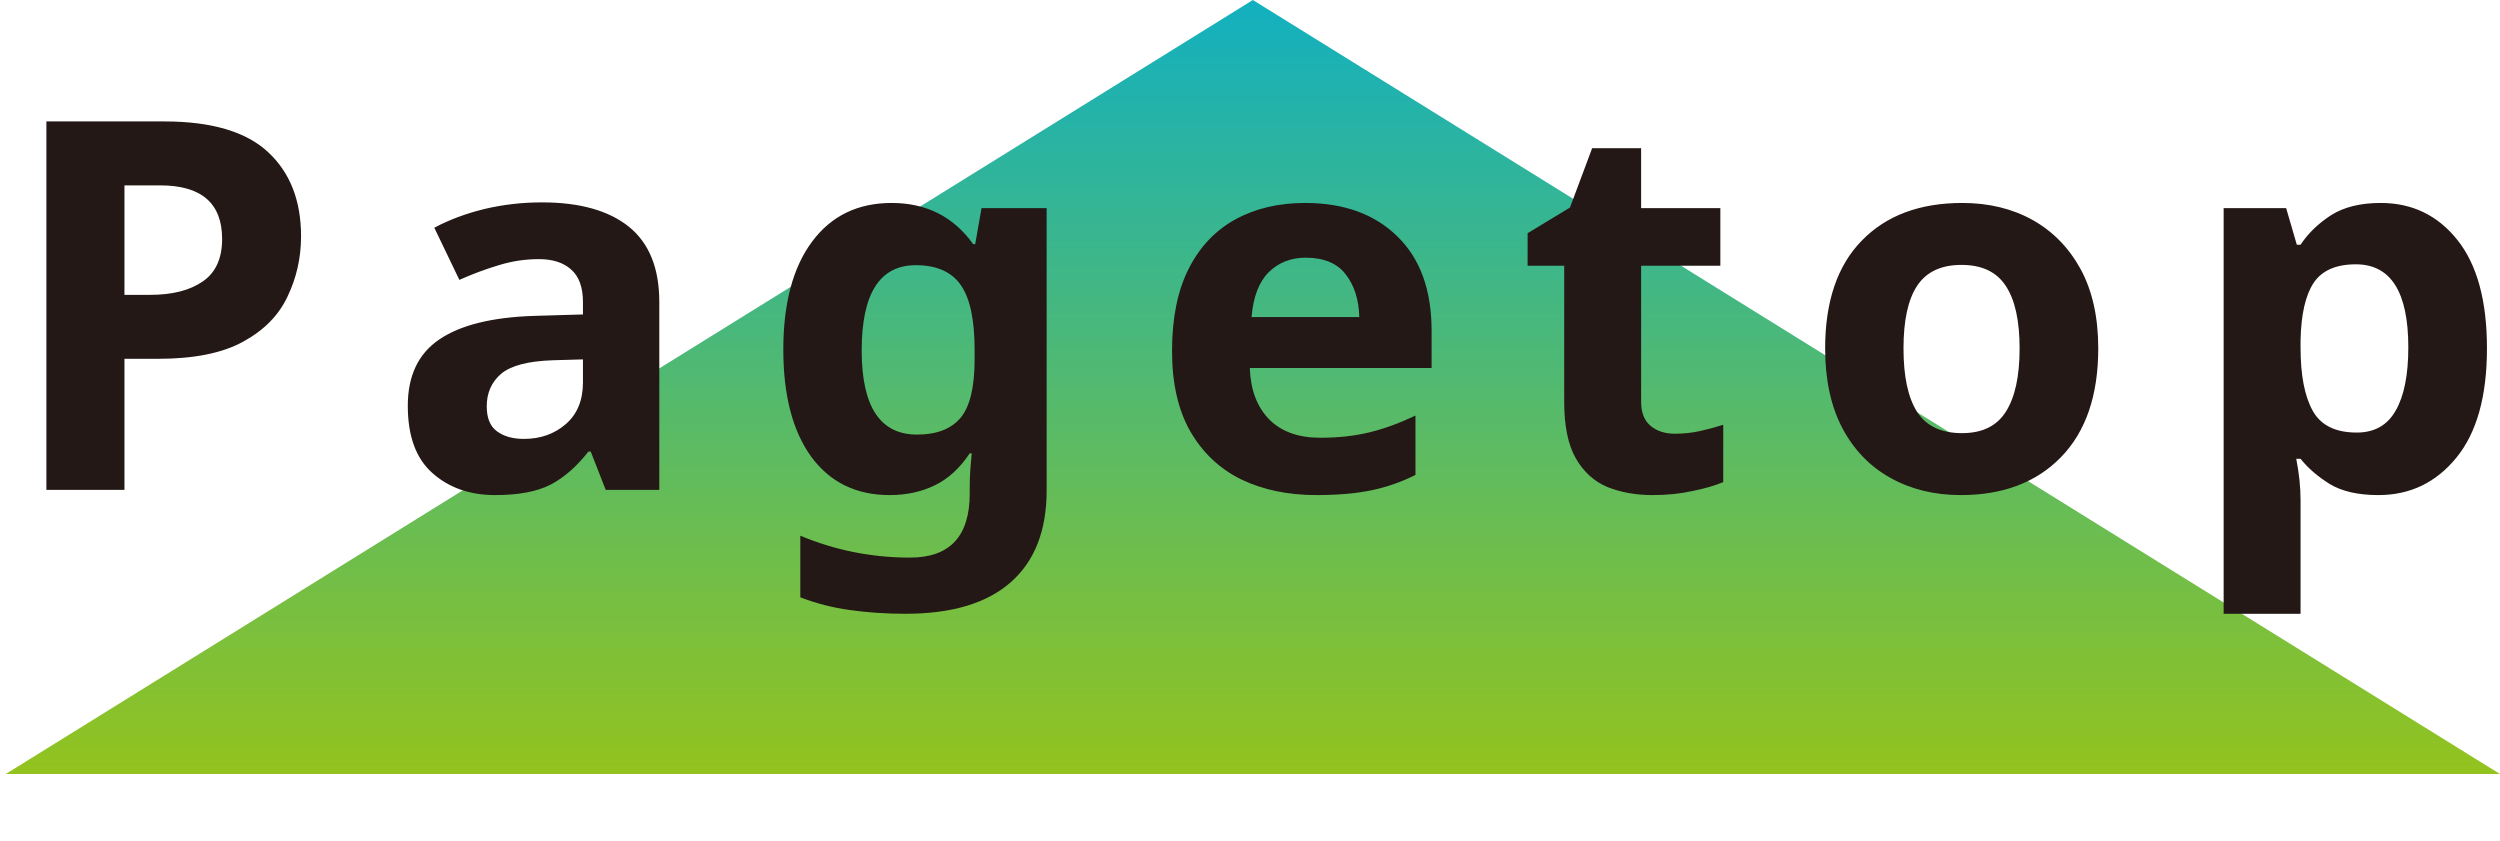
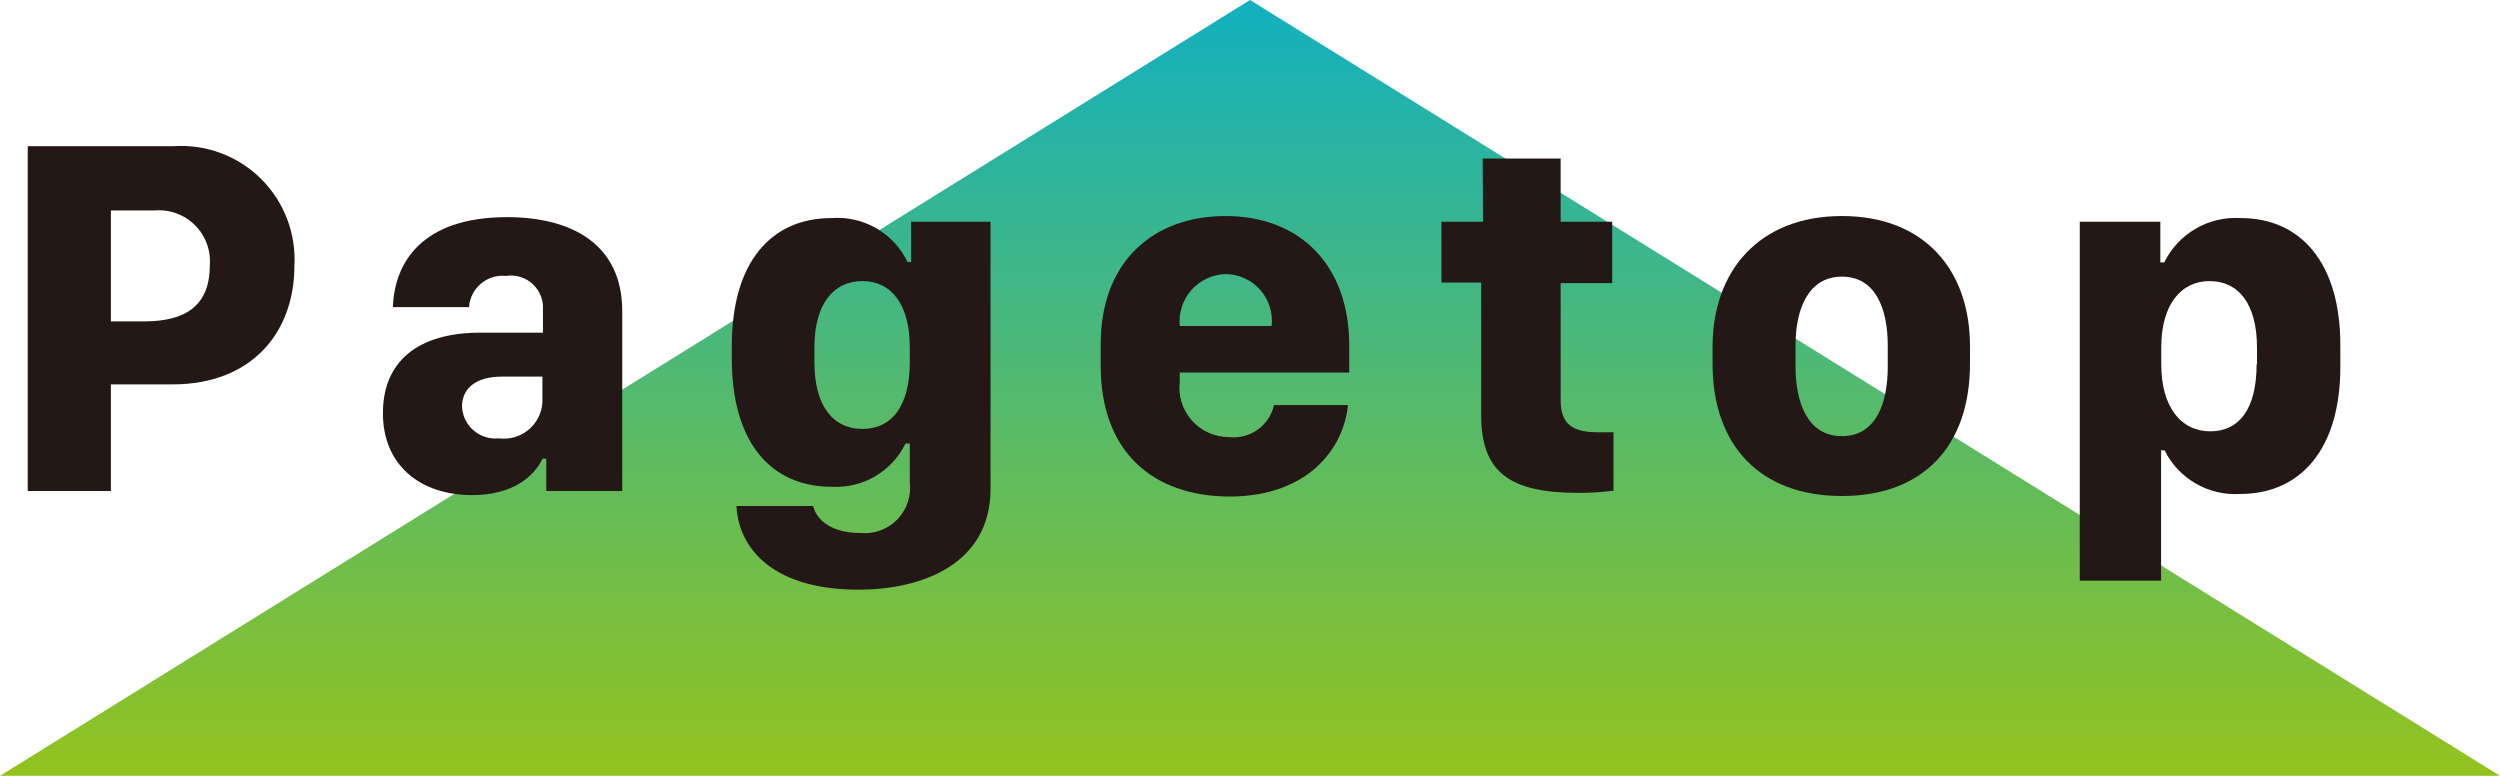
- <svg xmlns="http://www.w3.org/2000/svg" viewBox="0 0 135.59 45.61">
+ <svg xmlns="http://www.w3.org/2000/svg" viewBox="0 0 135.28 41.98">
  <defs>
-     <style>.cls-1{fill:url(#名称未設定グラデーション_6);}.cls-2{font-size:28px;fill:#231815;font-family:SFCompactDisplay-Bold, SF Compact Display;font-weight:700;letter-spacing:0.12em;}</style>
-     <linearGradient id="名称未設定グラデーション_6" x1="67.95" y1="41.98" x2="67.95" gradientUnits="userSpaceOnUse">
+     <style>.cls-1{fill:url(#名称未設定グラデーション_6);}.cls-2{fill:#231815;}</style>
+     <linearGradient id="名称未設定グラデーション_6" x1="67.64" y1="41.98" x2="67.64" gradientUnits="userSpaceOnUse">
      <stop offset="0" stop-color="#93c31e" />
      <stop offset="1" stop-color="#12b0c0" />
    </linearGradient>
  </defs>
  <g id="レイヤー_2" data-name="レイヤー 2">
    <g id="レイヤー_1-2" data-name="レイヤー 1">
-       <polygon class="cls-1" points="67.95 0 0.31 41.98 135.59 41.98 67.95 0" />
-       <text class="cls-2" transform="translate(0 26.57)">Pagetop</text>
+       <polygon class="cls-1" points="67.64 0 0 41.98 135.28 41.98 67.64 0" />
+       <path class="cls-2" d="M9.39,7.91a6.14,6.14,0,0,1,6.54,6.48c0,3.58-2.29,6.41-6.59,6.41H6v5.77H1.5V7.91ZM6,17.39H7.82c2.17,0,3.53-.82,3.53-3a2.76,2.76,0,0,0-3-3H6Z" />
+       <path class="cls-2" d="M25.55,26.79c-2.86,0-4.83-1.66-4.83-4.43S22.57,18,26,18h3.38V16.78a1.74,1.74,0,0,0-2-1.85,1.82,1.82,0,0,0-2,1.69H21.26c.08-2.38,1.54-4.87,6.18-4.87,3.5,0,6.23,1.47,6.23,5.08v9.74H29.56V24.82h-.2C28.87,25.83,27.7,26.79,25.55,26.79Zm3.8-5V20.38H27.14C25.78,20.38,25,21,25,22a1.81,1.81,0,0,0,2,1.72A2.09,2.09,0,0,0,29.35,21.81Z" />
+       <path class="cls-2" d="M49.23,26.08V24H49A4.18,4.18,0,0,1,45,26.34c-3.26,0-5.4-2.37-5.4-6.92v-.71c0-4.53,2.13-6.91,5.4-6.91a4.21,4.21,0,0,1,4.11,2.38h.19V12H53.6V26.45c0,4.14-3.81,5.46-7.14,5.46-4.48,0-6.48-2.1-6.61-4.53H44c.23.91,1.2,1.46,2.53,1.46A2.46,2.46,0,0,0,49.23,26.08Zm-5.16-7.29v.82c0,2.34,1,3.6,2.6,3.6s2.56-1.26,2.56-3.6v-.82c0-2.32-1-3.58-2.56-3.58S44.07,16.44,44.07,18.79Z" />
+       <path class="cls-2" d="M59.56,19.79V18.63c0-4.54,2.91-6.94,6.75-6.94,4.08,0,6.7,2.7,6.7,7v1.47H63.84v.49a2.67,2.67,0,0,0,2.65,3,2.24,2.24,0,0,0,2.45-1.73h4c-.22,2.3-2.11,4.95-6.44,4.95C62.37,26.84,59.56,24.44,59.56,19.79Zm9.25-2.15h0a2.53,2.53,0,0,0-2.46-2.81,2.56,2.56,0,0,0-2.51,2.81h5Z" />
+       <path class="cls-2" d="M80.23,8.58h4.22V12h2.79v3.32H84.45v6.34c0,1.29.64,1.73,2,1.73.34,0,.71,0,.86,0v3.16a14,14,0,0,1-1.91.12c-3.75,0-5.25-1.15-5.25-4.2V15.29H78V12h2.25Z" />
+       <path class="cls-2" d="M106.6,18.73v.95c0,4.43-2.51,7.16-6.93,7.16s-7-2.73-7-7.15v-.93c0-4.1,2.52-7.07,7-7.07S106.6,14.63,106.6,18.73Zm-9.44,0v1.12c0,1.89.63,3.75,2.51,3.75s2.48-1.84,2.48-3.75V18.69c0-2-.67-3.72-2.48-3.72S97.16,16.71,97.16,18.69Z" />
+       <path class="cls-2" d="M117.13,24.37h-.19v7.05h-4.4V12h4.36V14.2h.21a4.31,4.31,0,0,1,4.14-2.4c3.23,0,5.39,2.4,5.39,6.87v1.19c0,4.44-2.15,6.87-5.42,6.87A4.27,4.27,0,0,1,117.13,24.37Zm5-4.66V18.8c0-2.35-1-3.59-2.56-3.59s-2.62,1.28-2.62,3.59v.91c0,2.32,1.07,3.63,2.65,3.63S122.11,22.11,122.11,19.71Z" />
    </g>
  </g>
</svg>
